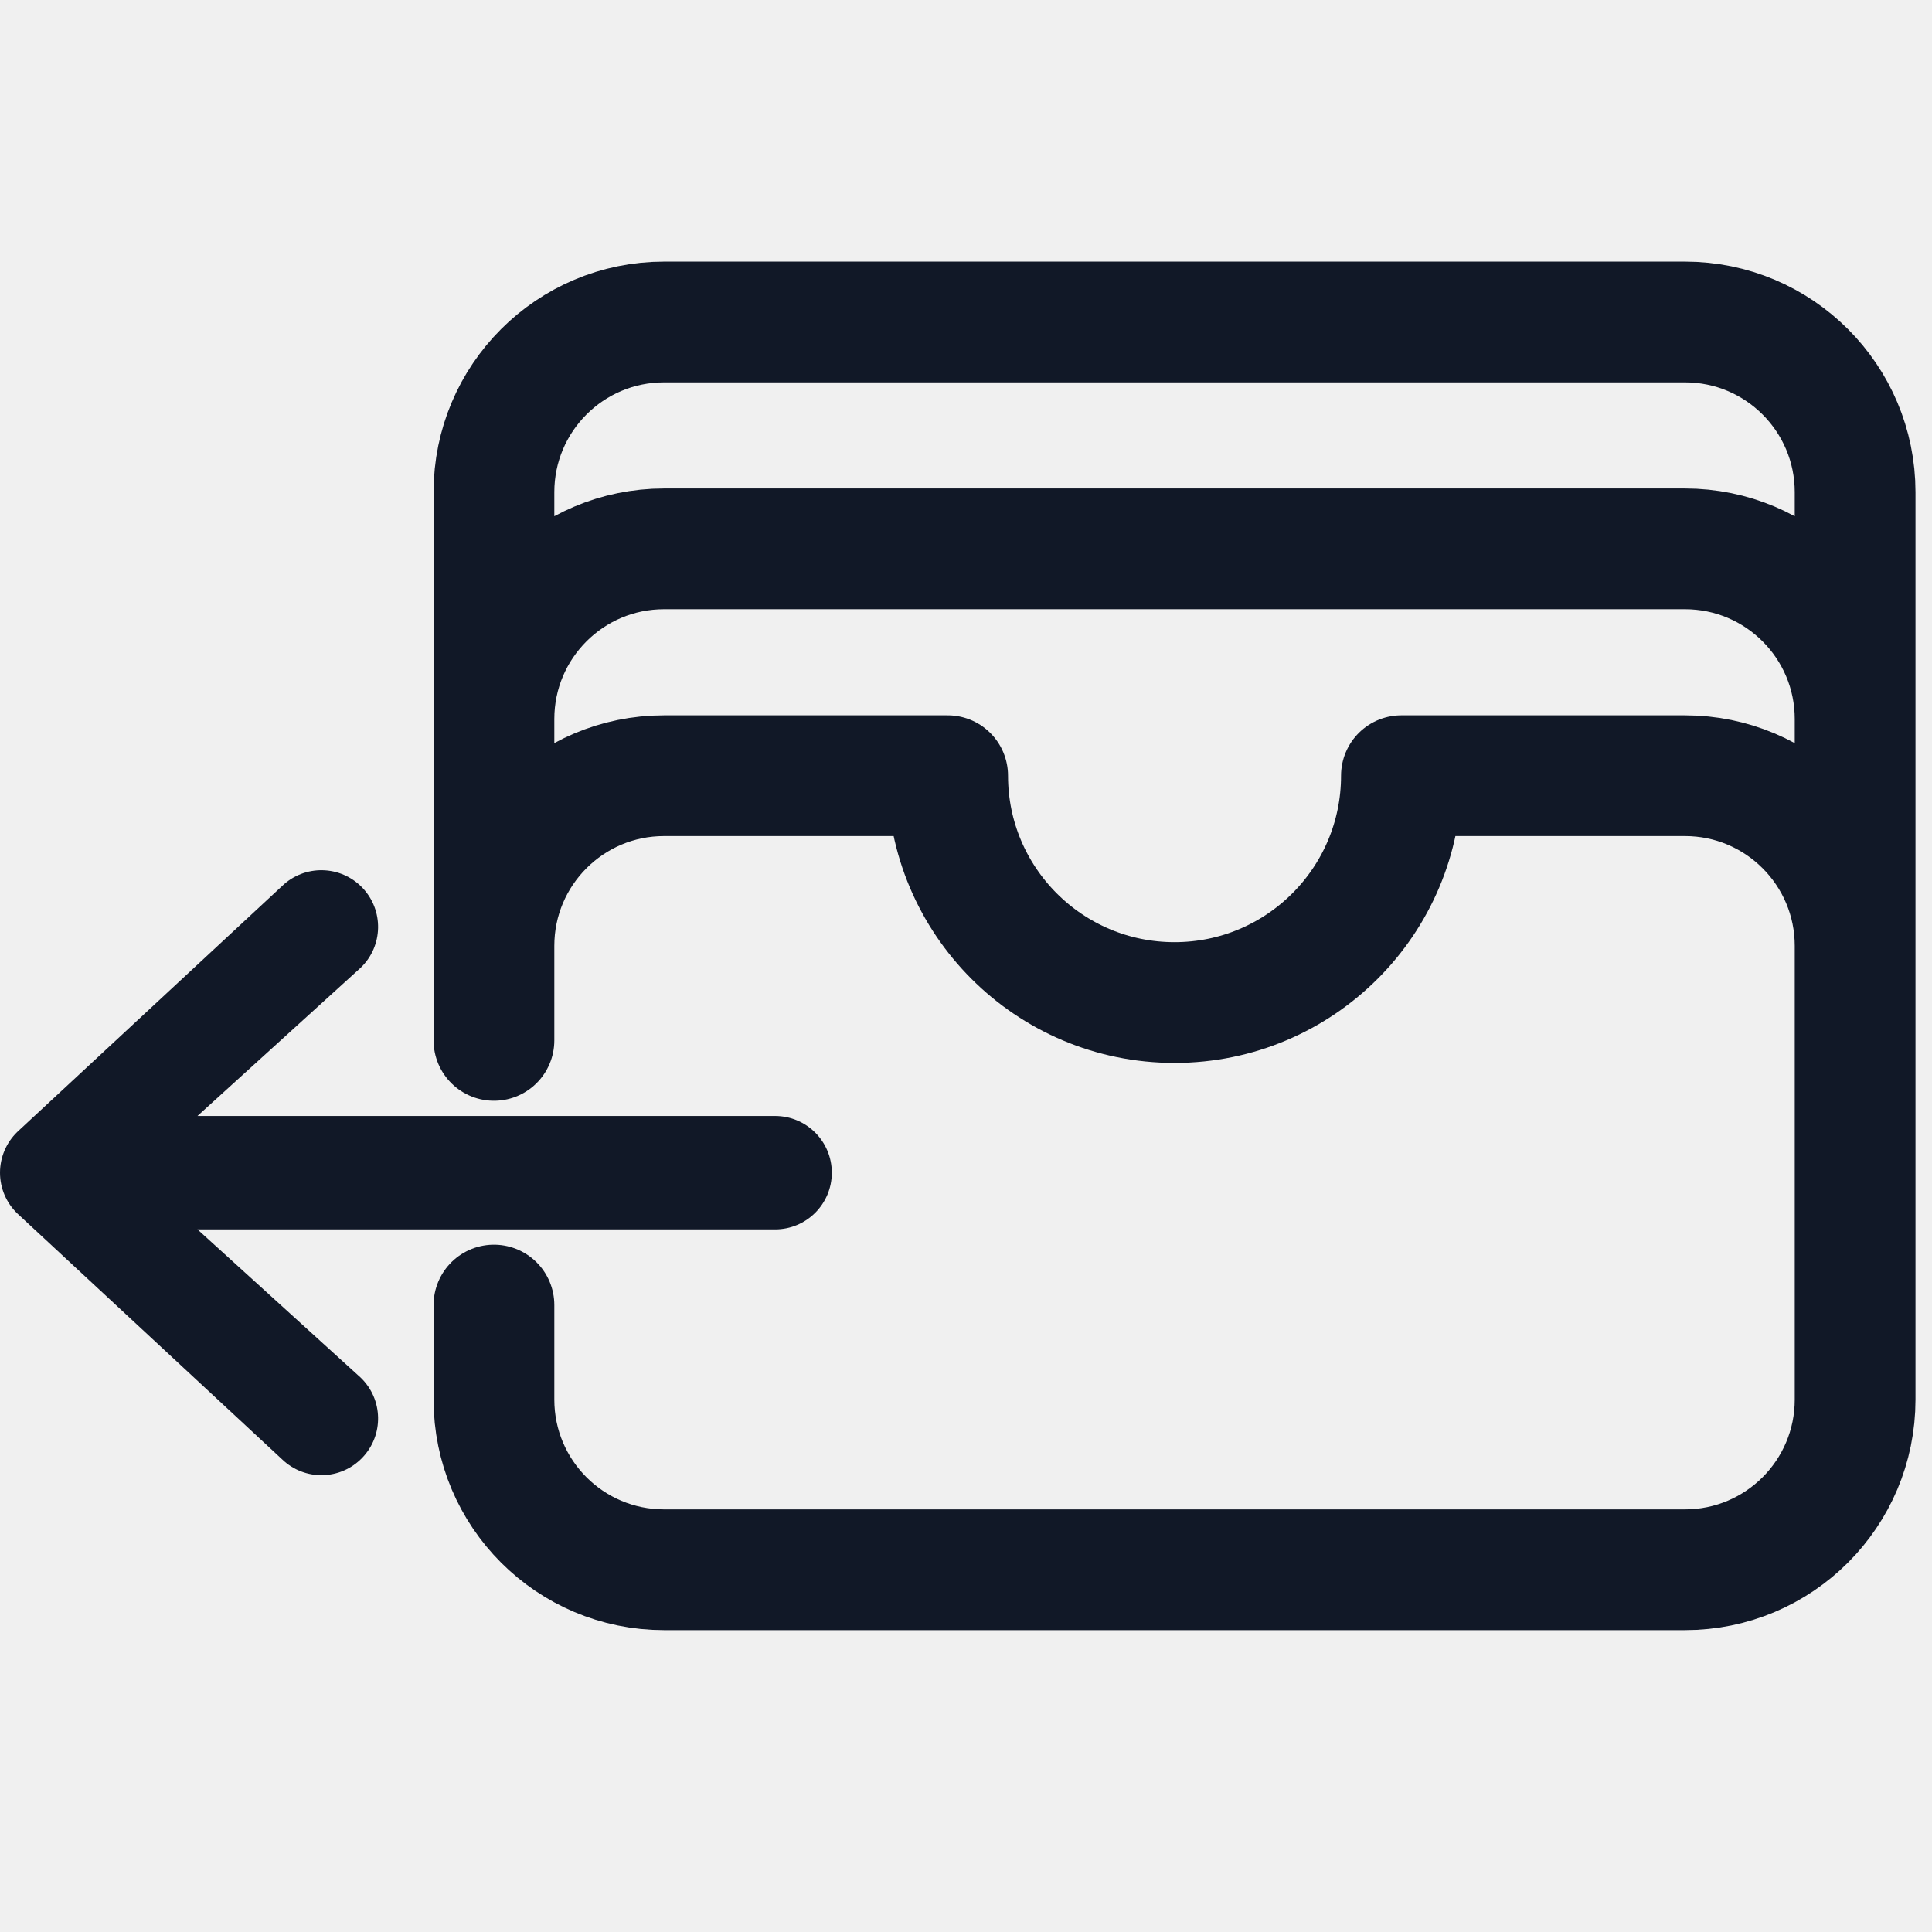
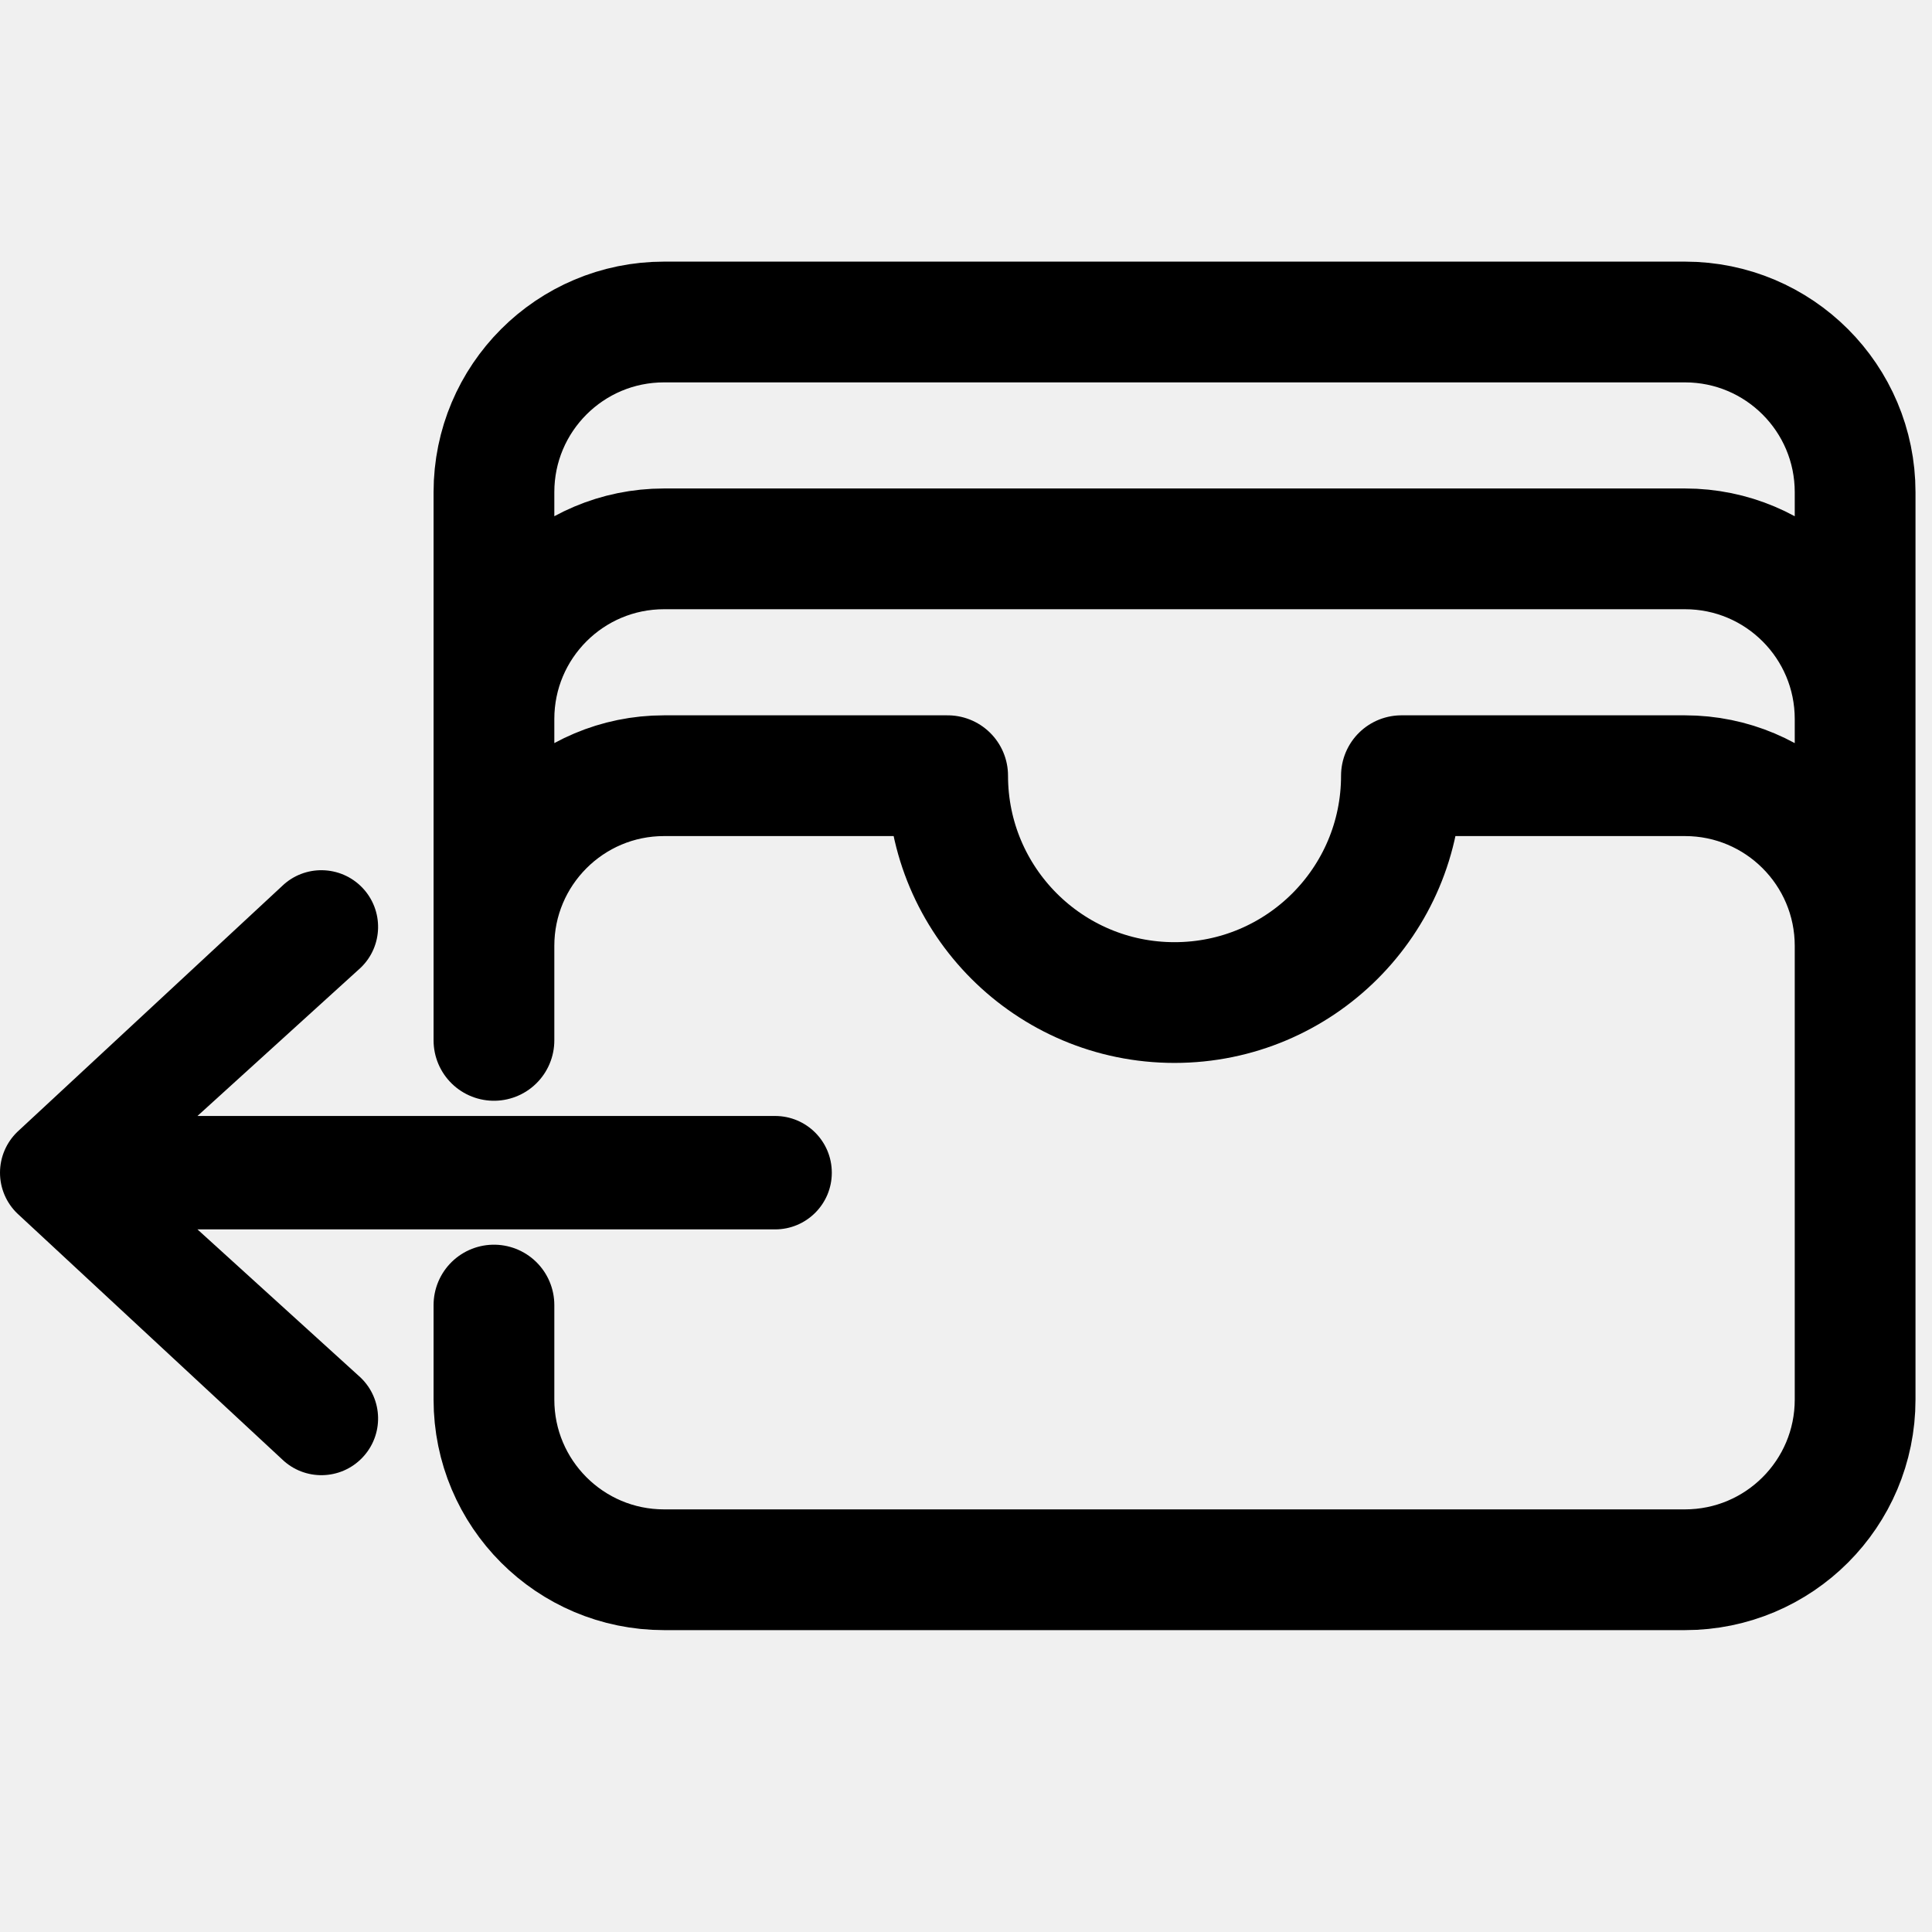
<svg xmlns="http://www.w3.org/2000/svg" width="24" height="24" viewBox="0 0 24 24" fill="none">
  <g clip-path="url(#clip0_7876_74603)">
-     <path d="M23.045 11.75C23.045 10.583 22.099 9.636 20.931 9.636H17.409C17.409 11.193 16.147 12.454 14.59 12.454C13.034 12.454 11.772 11.193 11.772 9.636H8.249C7.082 9.636 6.136 10.583 6.136 11.75M23.045 11.75V17.386C23.045 18.554 22.099 19.5 20.931 19.5H8.249C7.082 19.5 6.136 18.554 6.136 17.386V16.212M23.045 11.75V8.932M6.136 11.75V8.932M6.136 11.75V12.924M23.045 8.932C23.045 7.764 22.099 6.818 20.931 6.818H8.249C7.082 6.818 6.136 7.764 6.136 8.932M23.045 8.932V6.114C23.045 4.946 22.099 4 20.931 4H8.249C7.082 4 6.136 4.946 6.136 6.114V8.932" stroke="#111827" stroke-width="1.5" stroke-linecap="round" stroke-linejoin="round" />
-     <path fill-rule="evenodd" clip-rule="evenodd" d="M10.333 14.568C10.333 14.957 10.018 15.272 9.628 15.272H2.453L4.48 17.113C4.761 17.383 4.77 17.828 4.5 18.109C4.23 18.39 3.784 18.398 3.504 18.128L0.216 15.075C0.078 14.943 -0 14.759 -0 14.568C-0 14.376 0.078 14.193 0.216 14.06L3.504 11.007C3.784 10.737 4.23 10.746 4.5 11.026C4.77 11.307 4.761 11.753 4.48 12.022L2.453 13.863H9.628C10.018 13.863 10.333 14.178 10.333 14.568Z" fill="#111827" />
+     <path d="M23.045 11.75C23.045 10.583 22.099 9.636 20.931 9.636H17.409C17.409 11.193 16.147 12.454 14.59 12.454C13.034 12.454 11.772 11.193 11.772 9.636H8.249C7.082 9.636 6.136 10.583 6.136 11.75M23.045 11.75V17.386C23.045 18.554 22.099 19.5 20.931 19.5H8.249C7.082 19.5 6.136 18.554 6.136 17.386V16.212M23.045 11.75V8.932M6.136 11.75V8.932M6.136 11.75V12.924M23.045 8.932C23.045 7.764 22.099 6.818 20.931 6.818H8.249C7.082 6.818 6.136 7.764 6.136 8.932M23.045 8.932V6.114C23.045 4.946 22.099 4 20.931 4H8.249C7.082 4 6.136 4.946 6.136 6.114V8.932" stroke="currentColor" stroke-width="1.5" stroke-linecap="round" stroke-linejoin="round" />
+     <path fill-rule="evenodd" clip-rule="evenodd" d="M10.333 14.568C10.333 14.957 10.018 15.272 9.628 15.272H2.453L4.48 17.113C4.761 17.383 4.77 17.828 4.5 18.109C4.23 18.39 3.784 18.398 3.504 18.128L0.216 15.075C0.078 14.943 -0 14.759 -0 14.568C-0 14.376 0.078 14.193 0.216 14.06L3.504 11.007C3.784 10.737 4.23 10.746 4.5 11.026C4.77 11.307 4.761 11.753 4.48 12.022L2.453 13.863H9.628C10.018 13.863 10.333 14.178 10.333 14.568Z" fill="currentColor" />
  </g>
  <defs>
    <clipPath id="clip0_7876_74603">
      <rect width="24" height="24" fill="white" />
    </clipPath>
  </defs>
</svg>
